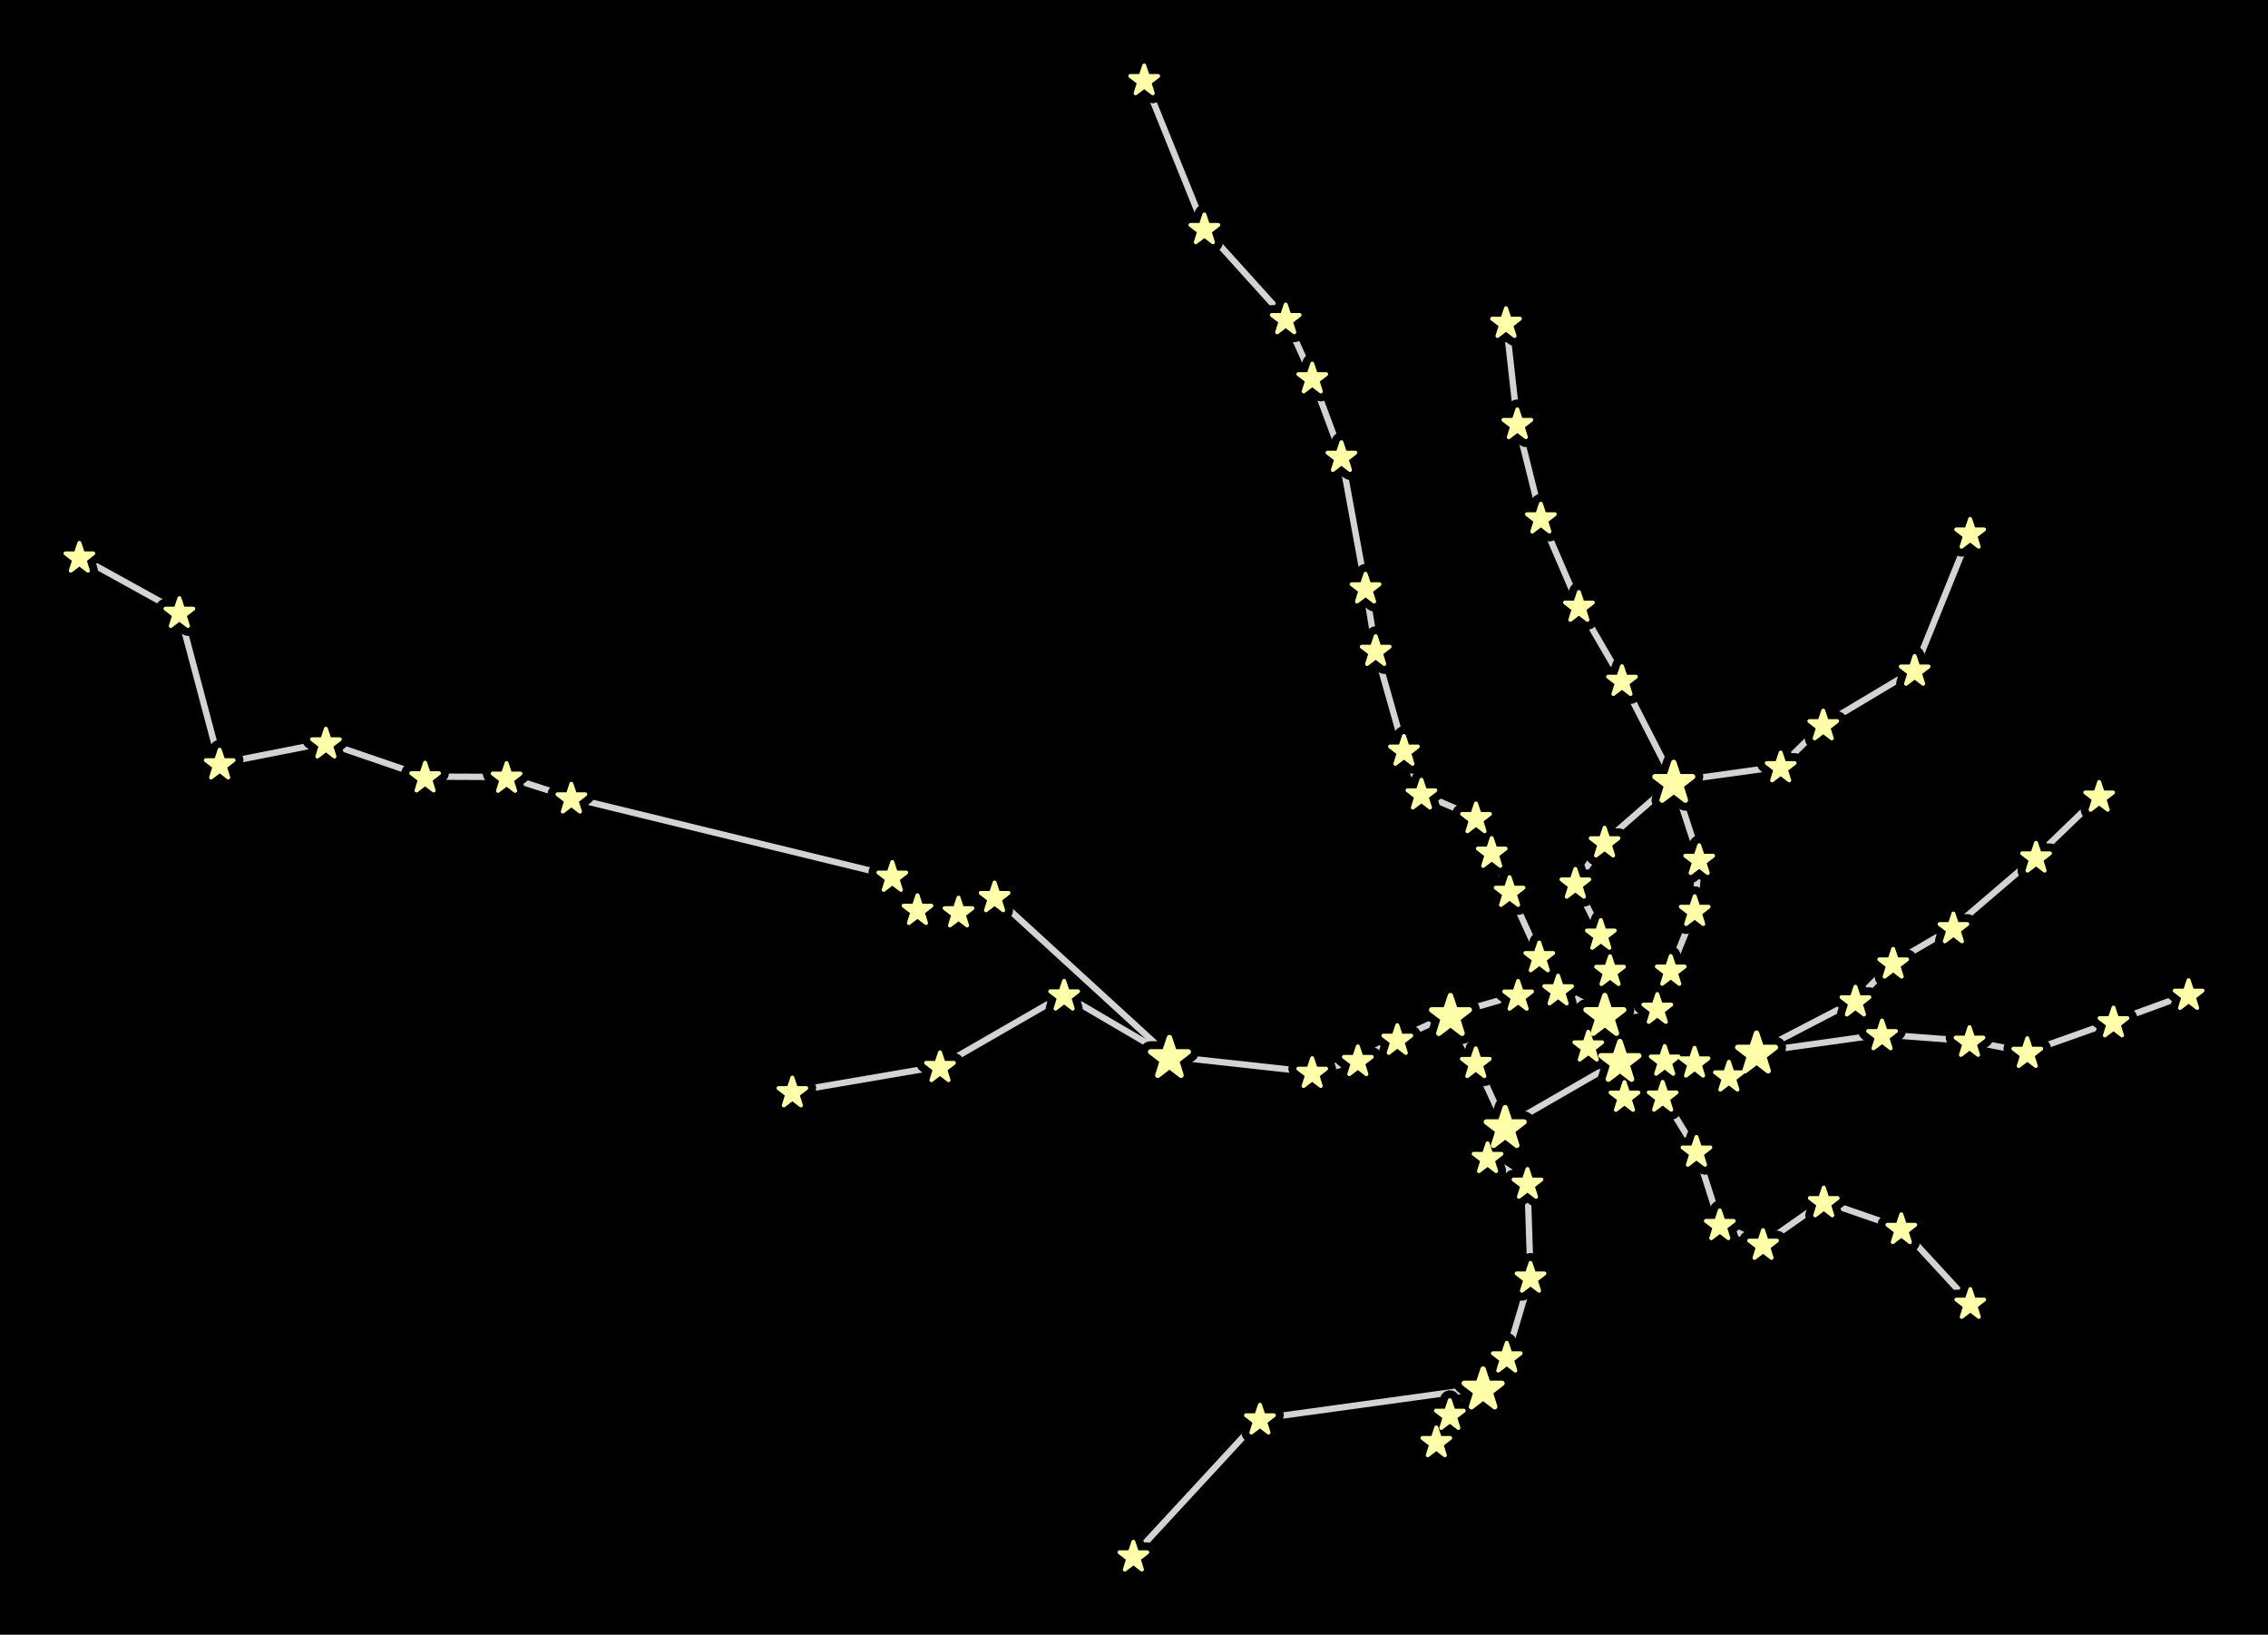
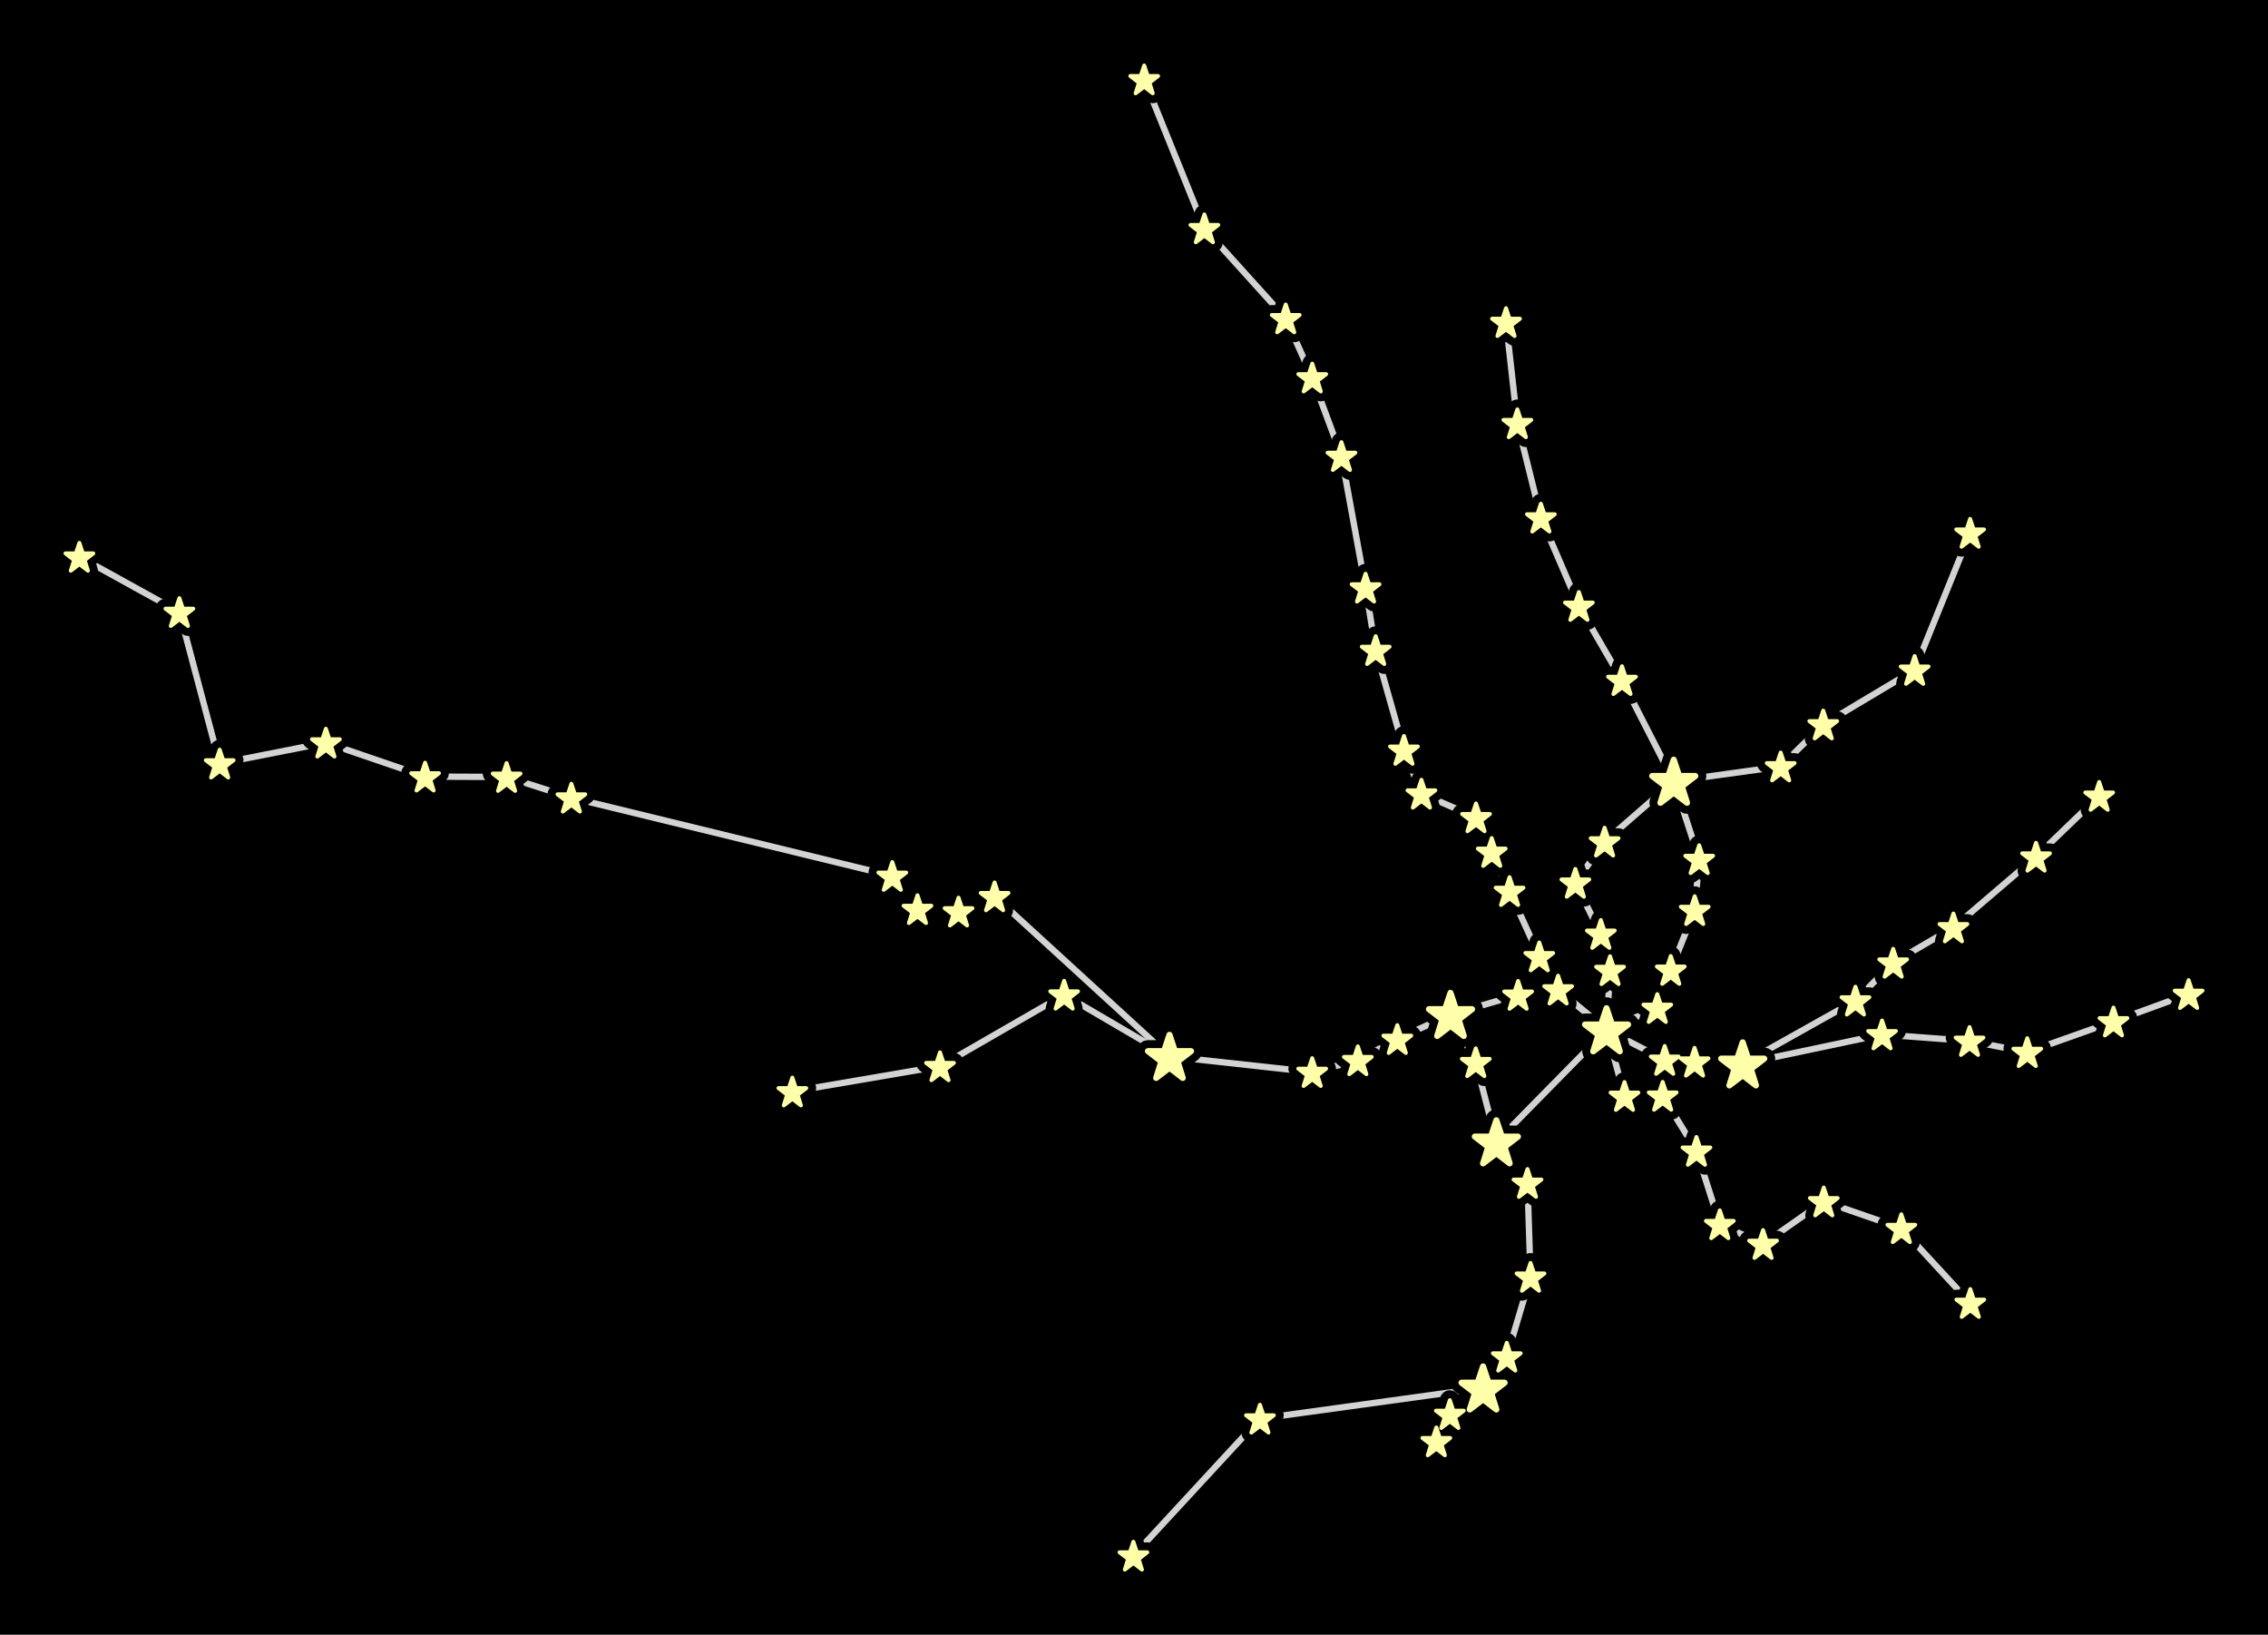
<svg xmlns="http://www.w3.org/2000/svg" width="3000" height="2162" viewBox="0 0 3000 2162">
  <defs>
    <path id="star" d="M100,39.332c0-3.332-2.636-6.029-5.935-6.169c0.004-0.012,0.004-0.024,0.009-0.035H65.461L55.863,4.341 c-0.004,0-0.009,0.001-0.014,0.001C55.058,1.833,52.738,0,49.967,0c-2.938,0-5.384,2.048-6.023,4.789 c-0.007-0.001-0.015,0-0.021-0.002l-9.45,28.341H6.336c-0.048-0.001-0.092-0.014-0.139-0.014C2.773,33.113,0,35.888,0,39.31 c0,1.884,0.857,3.55,2.185,4.687c-0.007,0.01-0.011,0.021-0.019,0.031L26.24,62.535l-8.961,28.683 c-0.364,0.789-0.582,1.659-0.582,2.587c0,3.422,2.775,6.195,6.198,6.195c1.405,0,2.687-0.484,3.727-1.272 c0.011,0.01,0.025,0.017,0.036,0.026L50.027,80.84l22.536,17.317C73.688,99.294,75.245,100,76.97,100 c3.424,0,6.198-2.773,6.198-6.195c0-0.748-0.154-1.456-0.397-2.121c0.016-0.002,0.029-0.01,0.045-0.012l-9.077-29.016l23.718-18.332 c-0.002-0.001-0.005-0.003-0.007-0.005C98.988,43.192,100,41.386,100,39.332z" />
    <mask id="gaps" maskUnits="userSpaceOnUse" x="0" y="0" width="3000" height="2162">
      <rect width="3000" height="2162" fill="#fff" />
      <g fill="#000" stroke="#000" stroke-linejoin="round">
        <use href="#star" transform="translate(1478.2 2036.5) scale(0.42)" stroke-width="50.00" />
        <use href="#star" transform="translate(1878.9 1885.3) scale(0.42)" stroke-width="50.00" />
        <use href="#star" transform="translate(1645.6 1855.3) scale(0.42)" stroke-width="50.00" />
        <use href="#star" transform="translate(1896.8 1849.2) scale(0.42)" stroke-width="50.00" />
        <use href="#star" transform="translate(1972.1 1773.3) scale(0.42)" stroke-width="50.00" />
        <use href="#star" transform="translate(2585.2 1702.3) scale(0.42)" stroke-width="50.00" />
        <use href="#star" transform="translate(2003.5 1667.7) scale(0.42)" stroke-width="50.00" />
        <use href="#star" transform="translate(2311.1 1624.3) scale(0.42)" stroke-width="50.00" />
        <use href="#star" transform="translate(2494 1603.4) scale(0.42)" stroke-width="50.00" />
        <use href="#star" transform="translate(2253.9 1598.2) scale(0.42)" stroke-width="50.00" />
        <use href="#star" transform="translate(2391.4 1568) scale(0.42)" stroke-width="50.00" />
        <use href="#star" transform="translate(1999.5 1543.5) scale(0.42)" stroke-width="50.00" />
-         <use href="#star" transform="translate(1946.7 1509.5) scale(0.42)" stroke-width="50.00" />
        <use href="#star" transform="translate(2223 1501.1) scale(0.42)" stroke-width="50.00" />
        <use href="#star" transform="translate(2127.8 1428.5) scale(0.42)" stroke-width="50.00" />
        <use href="#star" transform="translate(2178.3 1428.3) scale(0.42)" stroke-width="50.00" />
        <use href="#star" transform="translate(1027.1 1422.6) scale(0.42)" stroke-width="50.00" />
-         <use href="#star" transform="translate(2265.9 1401.7) scale(0.42)" stroke-width="50.00" />
        <use href="#star" transform="translate(1714.7 1396.9) scale(0.42)" stroke-width="50.00" />
        <use href="#star" transform="translate(1222.4 1389.2) scale(0.42)" stroke-width="50.00" />
        <use href="#star" transform="translate(1931.1 1383.9) scale(0.42)" stroke-width="50.00" />
        <use href="#star" transform="translate(2220.5 1383.2) scale(0.42)" stroke-width="50.00" />
        <use href="#star" transform="translate(1775.1 1381.3) scale(0.42)" stroke-width="50.00" />
        <use href="#star" transform="translate(2181 1380.8) scale(0.42)" stroke-width="50.00" />
        <use href="#star" transform="translate(2660.6 1370.5) scale(0.42)" stroke-width="50.00" />
-         <use href="#star" transform="translate(2079.9 1362) scale(0.42)" stroke-width="50.00" />
        <use href="#star" transform="translate(2584.2 1355.8) scale(0.42)" stroke-width="50.00" />
        <use href="#star" transform="translate(1827.3 1353.2) scale(0.42)" stroke-width="50.00" />
        <use href="#star" transform="translate(2468.5 1347.1) scale(0.42)" stroke-width="50.00" />
        <use href="#star" transform="translate(2774.6 1330) scale(0.42)" stroke-width="50.00" />
        <use href="#star" transform="translate(2171.2 1312.2) scale(0.42)" stroke-width="50.00" />
        <use href="#star" transform="translate(2433.3 1302.4) scale(0.42)" stroke-width="50.00" />
        <use href="#star" transform="translate(1987.1 1294.8) scale(0.42)" stroke-width="50.00" />
        <use href="#star" transform="translate(1386.6 1294.6) scale(0.42)" stroke-width="50.00" />
        <use href="#star" transform="translate(2874 1293.7) scale(0.42)" stroke-width="50.00" />
        <use href="#star" transform="translate(2040 1287.8) scale(0.42)" stroke-width="50.00" />
        <use href="#star" transform="translate(2108.7 1262.1) scale(0.42)" stroke-width="50.00" />
        <use href="#star" transform="translate(2189 1261.8) scale(0.42)" stroke-width="50.00" />
        <use href="#star" transform="translate(2483.2 1252.3) scale(0.42)" stroke-width="50.00" />
        <use href="#star" transform="translate(2015.1 1243.9) scale(0.42)" stroke-width="50.00" />
        <use href="#star" transform="translate(2096.5 1214.2) scale(0.42)" stroke-width="50.00" />
        <use href="#star" transform="translate(2562.9 1205.6) scale(0.42)" stroke-width="50.00" />
        <use href="#star" transform="translate(1246.9 1184.6) scale(0.42)" stroke-width="50.00" />
        <use href="#star" transform="translate(2220.7 1182.7) scale(0.42)" stroke-width="50.00" />
        <use href="#star" transform="translate(1192.6 1181.4) scale(0.42)" stroke-width="50.00" />
        <use href="#star" transform="translate(1294.6 1164.5) scale(0.42)" stroke-width="50.00" />
        <use href="#star" transform="translate(1975.8 1157.5) scale(0.42)" stroke-width="50.00" />
        <use href="#star" transform="translate(2062.8 1146.6) scale(0.42)" stroke-width="50.00" />
        <use href="#star" transform="translate(1159.3 1137.5) scale(0.42)" stroke-width="50.00" />
        <use href="#star" transform="translate(2226.6 1115.3) scale(0.42)" stroke-width="50.00" />
        <use href="#star" transform="translate(2672.2 1112.1) scale(0.42)" stroke-width="50.00" />
        <use href="#star" transform="translate(1952.2 1105.8) scale(0.42)" stroke-width="50.00" />
        <use href="#star" transform="translate(2101.5 1092.1) scale(0.42)" stroke-width="50.00" />
        <use href="#star" transform="translate(1931.4 1060) scale(0.42)" stroke-width="50.00" />
        <use href="#star" transform="translate(734.8 1034) scale(0.42)" stroke-width="50.00" />
        <use href="#star" transform="translate(2755.7 1031.6) scale(0.42)" stroke-width="50.00" />
        <use href="#star" transform="translate(1859.2 1028.7) scale(0.42)" stroke-width="50.00" />
        <use href="#star" transform="translate(649.1 1006.6) scale(0.42)" stroke-width="50.00" />
        <use href="#star" transform="translate(541.3 1006.1) scale(0.42)" stroke-width="50.00" />
        <use href="#star" transform="translate(2334.4 992.7) scale(0.42)" stroke-width="50.00" />
        <use href="#star" transform="translate(269.6 988.9) scale(0.42)" stroke-width="50.00" />
        <use href="#star" transform="translate(1836.1 970.8) scale(0.42)" stroke-width="50.00" />
        <use href="#star" transform="translate(410.1 961.2) scale(0.42)" stroke-width="50.00" />
        <use href="#star" transform="translate(2390.7 937.2) scale(0.42)" stroke-width="50.00" />
        <use href="#star" transform="translate(2124.5 878.5) scale(0.42)" stroke-width="50.00" />
        <use href="#star" transform="translate(2511.6 865) scale(0.42)" stroke-width="50.00" />
        <use href="#star" transform="translate(1798.7 838.8) scale(0.42)" stroke-width="50.00" />
        <use href="#star" transform="translate(216.3 788.5) scale(0.42)" stroke-width="50.00" />
        <use href="#star" transform="translate(2067.5 780.4) scale(0.42)" stroke-width="50.00" />
        <use href="#star" transform="translate(1785.3 756.2) scale(0.42)" stroke-width="50.00" />
        <use href="#star" transform="translate(84 715.4) scale(0.42)" stroke-width="50.00" />
        <use href="#star" transform="translate(2585 683.7) scale(0.42)" stroke-width="50.00" />
        <use href="#star" transform="translate(2017.2 663.6) scale(0.42)" stroke-width="50.00" />
        <use href="#star" transform="translate(1753.4 582.2) scale(0.42)" stroke-width="50.00" />
        <use href="#star" transform="translate(1986.1 538.8) scale(0.42)" stroke-width="50.00" />
        <use href="#star" transform="translate(1714.8 478.3) scale(0.42)" stroke-width="50.00" />
        <use href="#star" transform="translate(1971.1 405) scale(0.42)" stroke-width="50.00" />
        <use href="#star" transform="translate(1679.7 400.1) scale(0.42)" stroke-width="50.00" />
        <use href="#star" transform="translate(1572.1 281) scale(0.42)" stroke-width="50.00" />
        <use href="#star" transform="translate(1492.5 84) scale(0.42)" stroke-width="50.00" />
-         <use href="#star" transform="translate(1933.3 1807.1) scale(0.57)" stroke-width="36.84" />
-         <use href="#star" transform="translate(1962.5 1461.4) scale(0.57)" stroke-width="36.84" />
-         <use href="#star" transform="translate(2114.3 1373.9) scale(0.57)" stroke-width="36.84" />
-         <use href="#star" transform="translate(1518.4 1368.7) scale(0.57)" stroke-width="36.84" />
-         <use href="#star" transform="translate(2295 1362.8) scale(0.57)" stroke-width="36.84" />
-         <use href="#star" transform="translate(1890.1 1313.2) scale(0.57)" stroke-width="36.84" />
-         <use href="#star" transform="translate(2094.3 1313.1) scale(0.57)" stroke-width="36.84" />
-         <use href="#star" transform="translate(2185.5 1004.8) scale(0.57)" stroke-width="36.84" />
+         <use href="#star" transform="translate(1929.2 1803.1) scale(0.651)" stroke-width="32.26" />
+         <use href="#star" transform="translate(1946.8 1477.6) scale(0.651)" stroke-width="32.26" />
+         <use href="#star" transform="translate(2272.6 1374.5) scale(0.651)" stroke-width="32.26" />
+         <use href="#star" transform="translate(1514.4 1364.6) scale(0.651)" stroke-width="32.26" />
+         <use href="#star" transform="translate(2092.5 1329.4) scale(0.651)" stroke-width="32.26" />
+         <use href="#star" transform="translate(1886.1 1309.1) scale(0.651)" stroke-width="32.26" />
+         <use href="#star" transform="translate(2181.4 1000.7) scale(0.651)" stroke-width="32.26" />
      </g>
    </mask>
  </defs>
  <rect width="3000" height="2162" fill="#000000" />
  <g mask="url(#gaps)" fill="none" stroke="#d3d3d3" stroke-width="8.4" stroke-linecap="round" stroke-linejoin="round">
-     <path d="M2122.8 1341.6 L2061 1308.8" />
-     <path d="M2122.8 1341.6 L2061 1308.8" />
+     <path d="M2125.1 1362 L2061 1308.8" />
+     <path d="M2125.1 1362 L2061 1308.8" />
    <path d="M2061 1308.8 L2036.1 1264.9" />
    <path d="M2036.1 1264.9 L1996.8 1178.5" />
    <path d="M1996.8 1178.5 L1973.2 1126.8" />
    <path d="M1973.2 1126.8 L1952.4 1081" />
    <path d="M1952.4 1081 L1880.2 1049.7" />
    <path d="M1880.2 1049.7 L1857.1 991.8" />
    <path d="M1857.1 991.8 L1819.7 859.8" />
    <path d="M1819.7 859.8 L1806.3 777.2" />
    <path d="M1806.3 777.2 L1774.4 603.2" />
    <path d="M1774.4 603.2 L1735.8 499.3" />
    <path d="M1735.8 499.3 L1700.7 421.1" />
    <path d="M1700.7 421.1 L1593.1 302" />
    <path d="M1593.1 302 L1513.5 105" />
-     <path d="M2122.8 1341.6 L2129.7 1283.1" />
-     <path d="M2122.8 1341.6 L2192.2 1333.2" />
+     <path d="M2125.1 1362 L2129.7 1283.1" />
+     <path d="M2125.1 1362 L2192.2 1333.2" />
    <path d="M2192.2 1333.2 L2210 1282.8" />
    <path d="M2241.7 1203.7 L2247.6 1136.3" />
    <path d="M2247.6 1136.3 L2214 1033.3" />
    <path d="M2214 1033.3 L2145.5 899.5" />
    <path d="M2214 1033.3 L2355.4 1013.7" />
    <path d="M2145.5 899.5 L2088.5 801.4" />
    <path d="M2088.5 801.4 L2038.2 684.6" />
    <path d="M2038.2 684.6 L2007.1 559.8" />
    <path d="M2007.1 559.8 L1992.1 426" />
    <path d="M2241.7 1203.7 L2210 1282.8" />
    <path d="M2061 1308.8 L2008.1 1315.8" />
    <path d="M2008.1 1315.8 L1918.6 1341.7" />
    <path d="M1918.6 1341.7 L1952.1 1404.9" />
    <path d="M1918.6 1341.7 L1848.3 1374.2" />
-     <path d="M1952.1 1404.9 L1991 1489.9" />
-     <path d="M1991 1489.9 L1967.7 1530.5" />
-     <path d="M1991 1489.9 L2142.8 1402.4" />
-     <path d="M1967.7 1530.5 L2020.5 1564.5" />
+     <path d="M1952.1 1404.9 L1979.4 1510.2" />
+     <path d="M1979.4 1510.2 L2125.1 1362" />
+     <path d="M1979.4 1510.2 L2020.5 1564.5" />
    <path d="M2020.5 1564.5 L2024.5 1688.7" />
    <path d="M2024.5 1688.7 L1993.1 1794.3" />
    <path d="M1993.1 1794.3 L1961.8 1835.6" />
    <path d="M1961.8 1835.6 L1917.8 1870.2" />
    <path d="M1961.8 1835.6 L1666.6 1876.3" />
    <path d="M1917.8 1870.2 L1899.9 1906.3" />
-     <path d="M2122.8 1341.6 L2100.9 1383" />
-     <path d="M2100.9 1383 L2142.8 1402.4" />
-     <path d="M2142.8 1402.4 L2122.8 1341.6" />
-     <path d="M2142.8 1402.4 L2148.8 1449.5" />
-     <path d="M2142.8 1402.4 L2202 1401.8" />
+     <path d="M2125.1 1362 L2148.8 1449.5" />
+     <path d="M2125.1 1362 L2202 1401.8" />
    <path d="M2202 1401.8 L2241.5 1404.2" />
-     <path d="M2241.5 1404.2 L2286.9 1422.7" />
-     <path d="M2286.9 1422.7 L2323.5 1391.3" />
-     <path d="M2323.5 1391.3 L2454.3 1323.4" />
+     <path d="M2241.5 1404.2 L2305.2 1407" />
+     <path d="M2305.2 1407 L2454.3 1323.4" />
    <path d="M2454.3 1323.4 L2504.2 1273.3" />
    <path d="M2504.2 1273.3 L2583.9 1226.6" />
    <path d="M2583.9 1226.6 L2693.2 1133.1" />
    <path d="M2693.2 1133.1 L2776.7 1052.6" />
    <path d="M2129.7 1283.1 L2117.5 1235.2" />
    <path d="M2117.5 1235.2 L2083.8 1167.6" />
    <path d="M2083.8 1167.6 L2122.5 1113.1" />
    <path d="M2214 1033.3 L2122.5 1113.1" />
    <path d="M2355.4 1013.7 L2411.7 958.2" />
    <path d="M2411.7 958.2 L2532.6 886" />
    <path d="M2532.6 886 L2606 704.7" />
    <path d="M2148.8 1449.5 L2199.3 1449.3" />
    <path d="M2199.3 1449.3 L2244 1522.1" />
    <path d="M2244 1522.1 L2274.9 1619.2" />
    <path d="M2274.9 1619.2 L2332.1 1645.3" />
    <path d="M2332.1 1645.3 L2412.4 1589" />
    <path d="M2412.4 1589 L2515 1624.4" />
    <path d="M2515 1624.4 L2606.2 1723.3" />
-     <path d="M2323.5 1391.3 L2489.5 1368.1" />
+     <path d="M2305.2 1407 L2489.5 1368.1" />
    <path d="M2489.5 1368.1 L2605.2 1376.8" />
    <path d="M2605.2 1376.8 L2681.6 1391.5" />
    <path d="M2681.6 1391.5 L2795.6 1351" />
    <path d="M2795.6 1351 L2895 1314.7" />
    <path d="M1666.6 1876.3 L1499.2 2057.5" />
    <path d="M1848.3 1374.2 L1796.1 1402.3" />
    <path d="M1796.1 1402.3 L1735.7 1417.9" />
    <path d="M1735.7 1417.9 L1546.9 1397.2" />
    <path d="M1546.9 1397.2 L1407.6 1315.6" />
    <path d="M1546.9 1397.2 L1315.6 1185.5" />
    <path d="M1407.6 1315.6 L1243.4 1410.2" />
    <path d="M1243.4 1410.2 L1048.1 1443.6" />
    <path d="M1315.6 1185.5 L1267.9 1205.6" />
    <path d="M1267.9 1205.6 L1213.6 1202.4" />
    <path d="M1213.6 1202.4 L1180.3 1158.5" />
    <path d="M1180.3 1158.5 L755.8 1055" />
    <path d="M755.8 1055 L670.1 1027.6" />
    <path d="M670.1 1027.6 L562.3 1027.1" />
    <path d="M562.3 1027.1 L431.1 982.2" />
    <path d="M431.1 982.2 L290.6 1009.9" />
    <path d="M290.6 1009.9 L237.3 809.5" />
    <path d="M237.3 809.5 L105 736.4" />
  </g>
  <g fill="#ffffaa">
    <use href="#star" transform="translate(1478.2 2036.5) scale(0.42)" />
    <use href="#star" transform="translate(1878.9 1885.3) scale(0.42)" />
    <use href="#star" transform="translate(1645.6 1855.3) scale(0.42)" />
    <use href="#star" transform="translate(1896.8 1849.2) scale(0.42)" />
    <use href="#star" transform="translate(1972.1 1773.3) scale(0.42)" />
    <use href="#star" transform="translate(2585.2 1702.3) scale(0.42)" />
    <use href="#star" transform="translate(2003.5 1667.7) scale(0.42)" />
    <use href="#star" transform="translate(2311.1 1624.3) scale(0.42)" />
    <use href="#star" transform="translate(2494 1603.4) scale(0.42)" />
    <use href="#star" transform="translate(2253.9 1598.2) scale(0.42)" />
    <use href="#star" transform="translate(2391.4 1568) scale(0.42)" />
    <use href="#star" transform="translate(1999.5 1543.5) scale(0.42)" />
-     <use href="#star" transform="translate(1946.7 1509.5) scale(0.42)" />
    <use href="#star" transform="translate(2223 1501.1) scale(0.42)" />
    <use href="#star" transform="translate(2127.8 1428.5) scale(0.42)" />
    <use href="#star" transform="translate(2178.3 1428.3) scale(0.42)" />
    <use href="#star" transform="translate(1027.1 1422.6) scale(0.42)" />
-     <use href="#star" transform="translate(2265.9 1401.7) scale(0.42)" />
    <use href="#star" transform="translate(1714.7 1396.9) scale(0.42)" />
    <use href="#star" transform="translate(1222.4 1389.2) scale(0.42)" />
    <use href="#star" transform="translate(1931.1 1383.9) scale(0.42)" />
    <use href="#star" transform="translate(2220.5 1383.2) scale(0.42)" />
    <use href="#star" transform="translate(1775.1 1381.3) scale(0.42)" />
    <use href="#star" transform="translate(2181 1380.8) scale(0.42)" />
    <use href="#star" transform="translate(2660.6 1370.5) scale(0.42)" />
-     <use href="#star" transform="translate(2079.9 1362) scale(0.42)" />
    <use href="#star" transform="translate(2584.2 1355.8) scale(0.42)" />
    <use href="#star" transform="translate(1827.3 1353.2) scale(0.42)" />
    <use href="#star" transform="translate(2468.5 1347.1) scale(0.42)" />
    <use href="#star" transform="translate(2774.6 1330) scale(0.42)" />
    <use href="#star" transform="translate(2171.2 1312.2) scale(0.42)" />
    <use href="#star" transform="translate(2433.3 1302.4) scale(0.42)" />
    <use href="#star" transform="translate(1987.1 1294.8) scale(0.42)" />
    <use href="#star" transform="translate(1386.6 1294.6) scale(0.42)" />
    <use href="#star" transform="translate(2874 1293.7) scale(0.42)" />
    <use href="#star" transform="translate(2040 1287.8) scale(0.42)" />
    <use href="#star" transform="translate(2108.7 1262.1) scale(0.42)" />
    <use href="#star" transform="translate(2189 1261.8) scale(0.42)" />
    <use href="#star" transform="translate(2483.2 1252.3) scale(0.42)" />
    <use href="#star" transform="translate(2015.1 1243.9) scale(0.42)" />
    <use href="#star" transform="translate(2096.5 1214.2) scale(0.42)" />
    <use href="#star" transform="translate(2562.9 1205.6) scale(0.42)" />
    <use href="#star" transform="translate(1246.9 1184.6) scale(0.42)" />
    <use href="#star" transform="translate(2220.7 1182.7) scale(0.42)" />
    <use href="#star" transform="translate(1192.6 1181.4) scale(0.42)" />
    <use href="#star" transform="translate(1294.6 1164.5) scale(0.42)" />
    <use href="#star" transform="translate(1975.8 1157.5) scale(0.42)" />
    <use href="#star" transform="translate(2062.8 1146.6) scale(0.42)" />
    <use href="#star" transform="translate(1159.3 1137.5) scale(0.42)" />
    <use href="#star" transform="translate(2226.6 1115.3) scale(0.42)" />
    <use href="#star" transform="translate(2672.2 1112.1) scale(0.42)" />
    <use href="#star" transform="translate(1952.2 1105.8) scale(0.42)" />
    <use href="#star" transform="translate(2101.5 1092.1) scale(0.42)" />
    <use href="#star" transform="translate(1931.4 1060) scale(0.42)" />
    <use href="#star" transform="translate(734.8 1034) scale(0.42)" />
    <use href="#star" transform="translate(2755.7 1031.6) scale(0.42)" />
    <use href="#star" transform="translate(1859.2 1028.7) scale(0.42)" />
    <use href="#star" transform="translate(649.1 1006.6) scale(0.42)" />
    <use href="#star" transform="translate(541.3 1006.1) scale(0.42)" />
    <use href="#star" transform="translate(2334.4 992.7) scale(0.42)" />
    <use href="#star" transform="translate(269.6 988.9) scale(0.42)" />
    <use href="#star" transform="translate(1836.1 970.8) scale(0.42)" />
    <use href="#star" transform="translate(410.1 961.2) scale(0.42)" />
    <use href="#star" transform="translate(2390.7 937.2) scale(0.42)" />
    <use href="#star" transform="translate(2124.5 878.5) scale(0.42)" />
    <use href="#star" transform="translate(2511.6 865) scale(0.42)" />
    <use href="#star" transform="translate(1798.7 838.8) scale(0.42)" />
    <use href="#star" transform="translate(216.3 788.5) scale(0.42)" />
    <use href="#star" transform="translate(2067.5 780.4) scale(0.42)" />
    <use href="#star" transform="translate(1785.3 756.2) scale(0.42)" />
    <use href="#star" transform="translate(84 715.4) scale(0.42)" />
    <use href="#star" transform="translate(2585 683.7) scale(0.42)" />
    <use href="#star" transform="translate(2017.2 663.6) scale(0.42)" />
    <use href="#star" transform="translate(1753.4 582.2) scale(0.42)" />
    <use href="#star" transform="translate(1986.1 538.8) scale(0.42)" />
    <use href="#star" transform="translate(1714.8 478.3) scale(0.42)" />
    <use href="#star" transform="translate(1971.1 405) scale(0.42)" />
    <use href="#star" transform="translate(1679.7 400.1) scale(0.42)" />
    <use href="#star" transform="translate(1572.1 281) scale(0.42)" />
    <use href="#star" transform="translate(1492.5 84) scale(0.42)" />
-     <use href="#star" transform="translate(1933.3 1807.1) scale(0.57)" />
-     <use href="#star" transform="translate(1962.5 1461.4) scale(0.57)" />
-     <use href="#star" transform="translate(2114.3 1373.9) scale(0.57)" />
-     <use href="#star" transform="translate(1518.4 1368.7) scale(0.57)" />
-     <use href="#star" transform="translate(2295 1362.8) scale(0.57)" />
-     <use href="#star" transform="translate(1890.1 1313.2) scale(0.57)" />
-     <use href="#star" transform="translate(2094.3 1313.1) scale(0.57)" />
-     <use href="#star" transform="translate(2185.5 1004.8) scale(0.57)" />
+     <use href="#star" transform="translate(1929.2 1803.1) scale(0.651)" />
+     <use href="#star" transform="translate(1946.8 1477.6) scale(0.651)" />
+     <use href="#star" transform="translate(2272.6 1374.5) scale(0.651)" />
+     <use href="#star" transform="translate(1514.4 1364.6) scale(0.651)" />
+     <use href="#star" transform="translate(2092.5 1329.4) scale(0.651)" />
+     <use href="#star" transform="translate(1886.1 1309.1) scale(0.651)" />
+     <use href="#star" transform="translate(2181.4 1000.7) scale(0.651)" />
  </g>
</svg>
